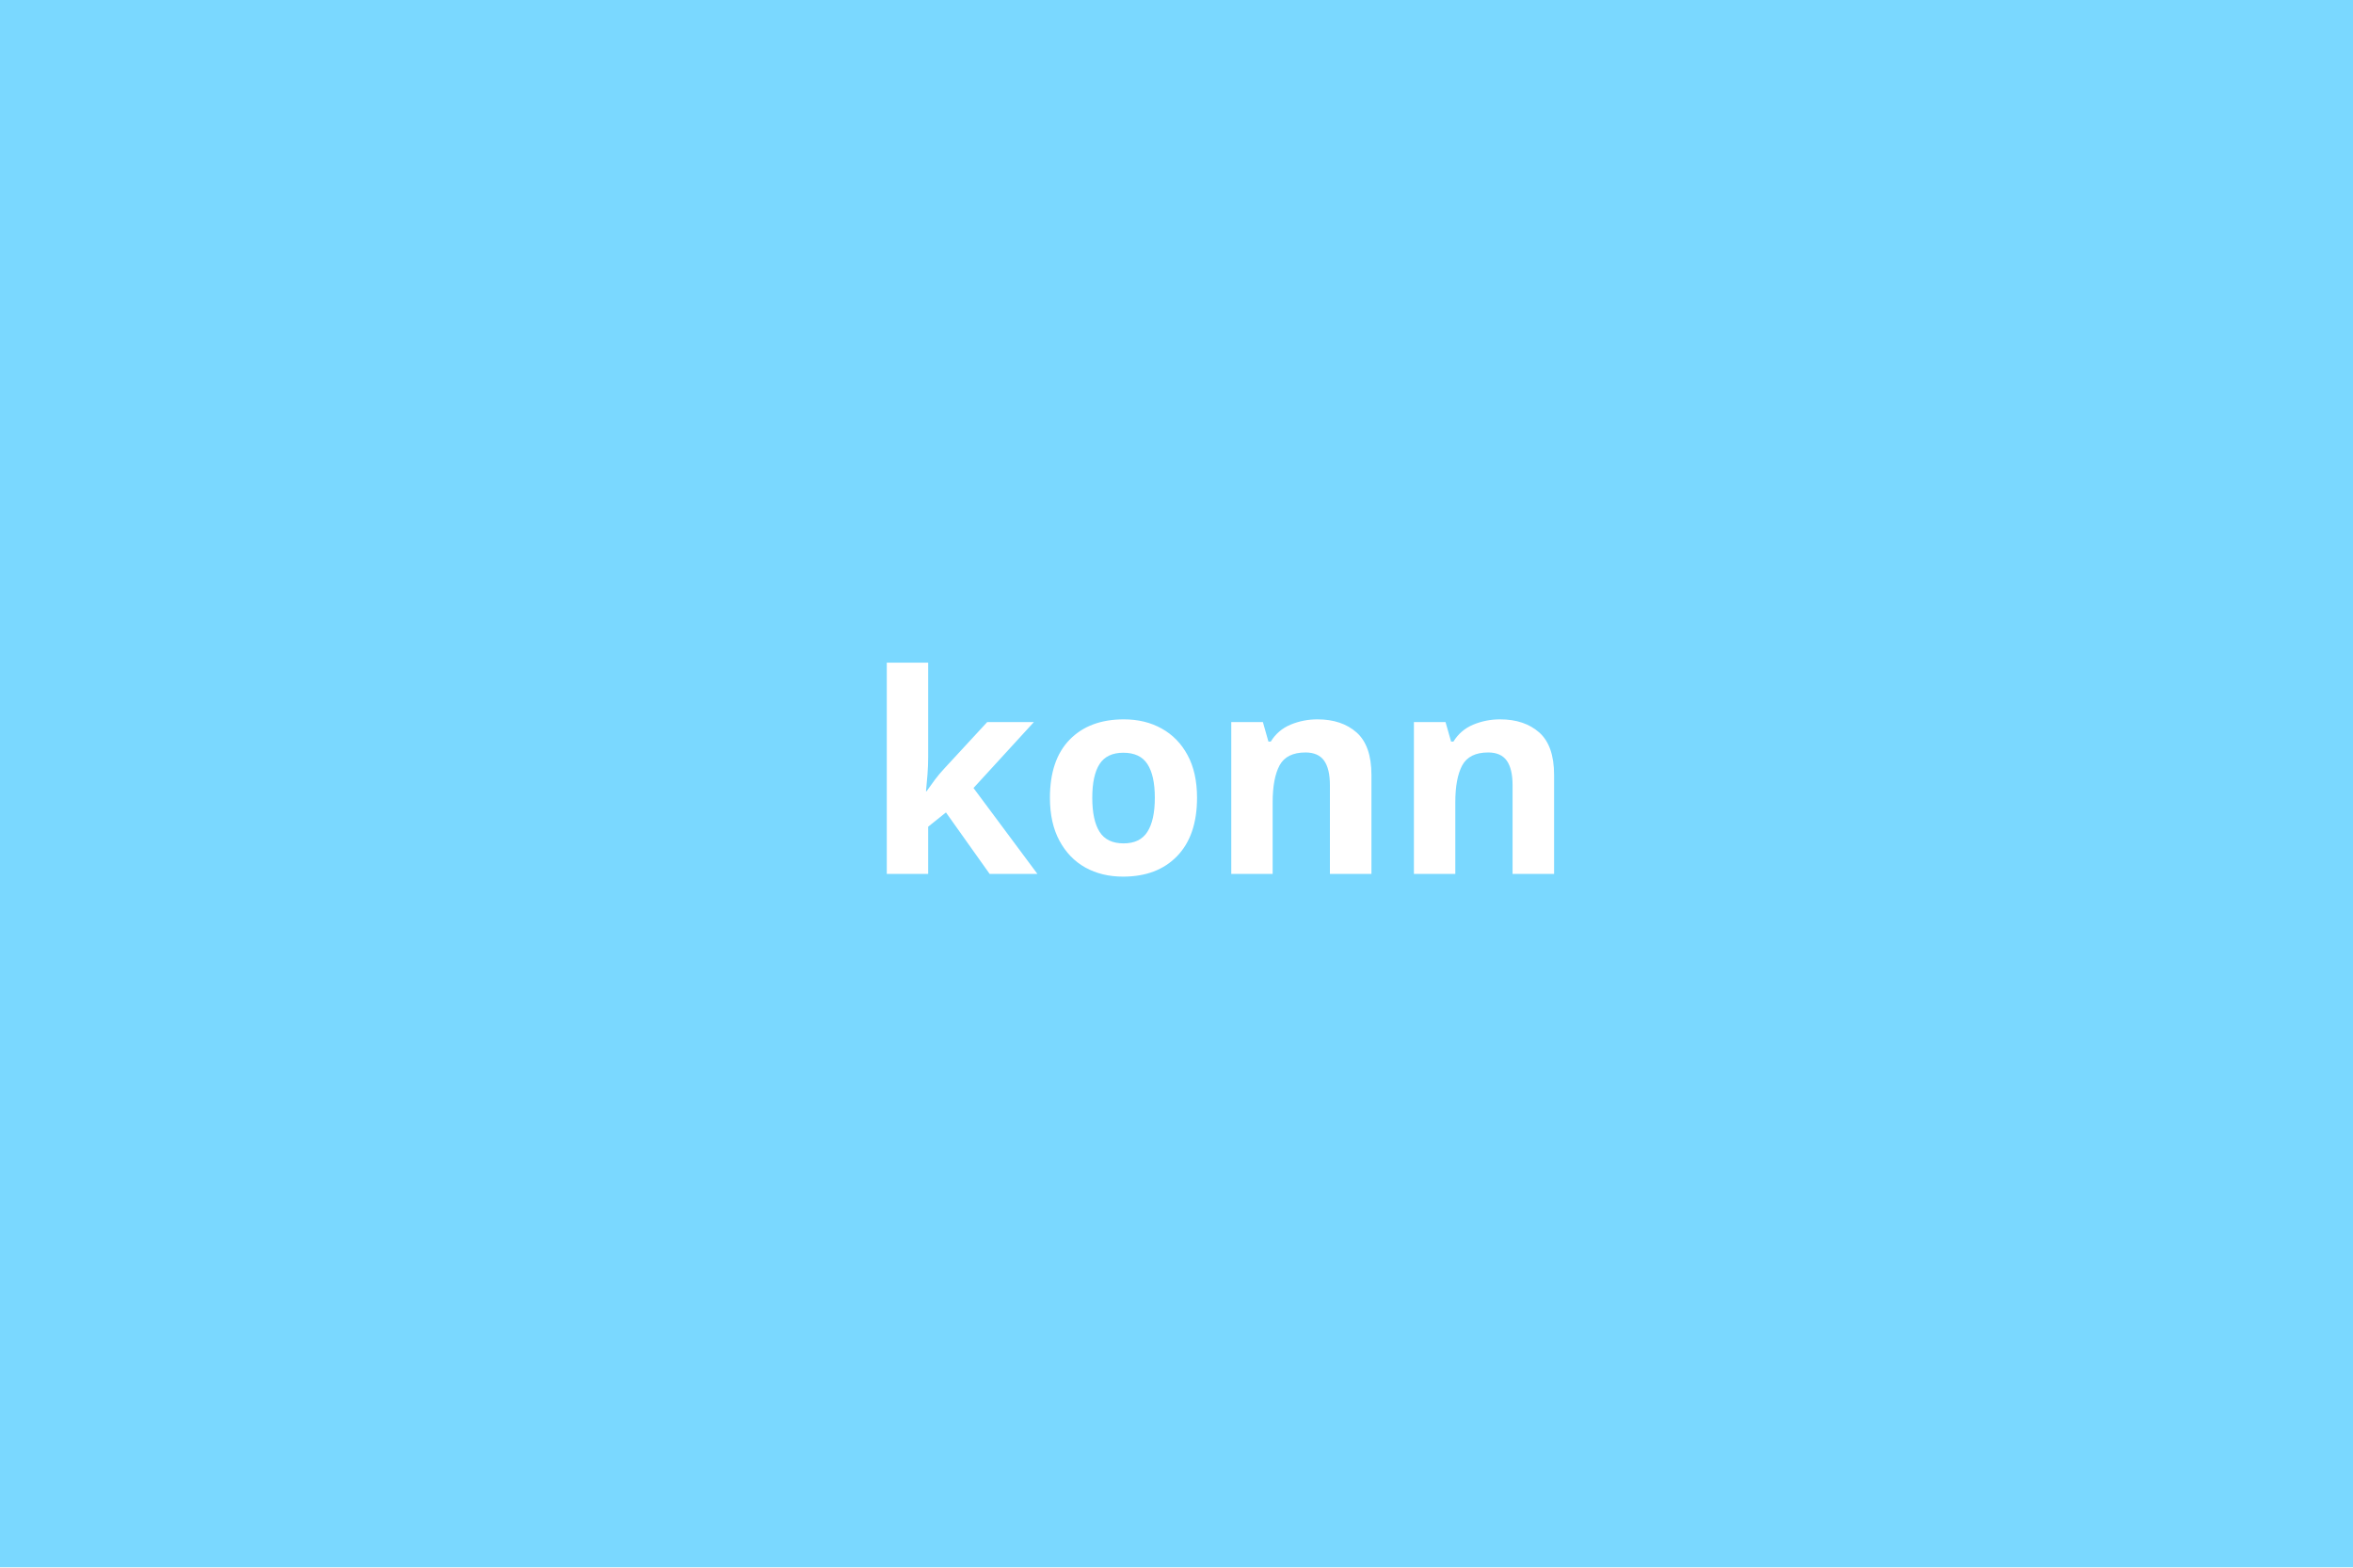
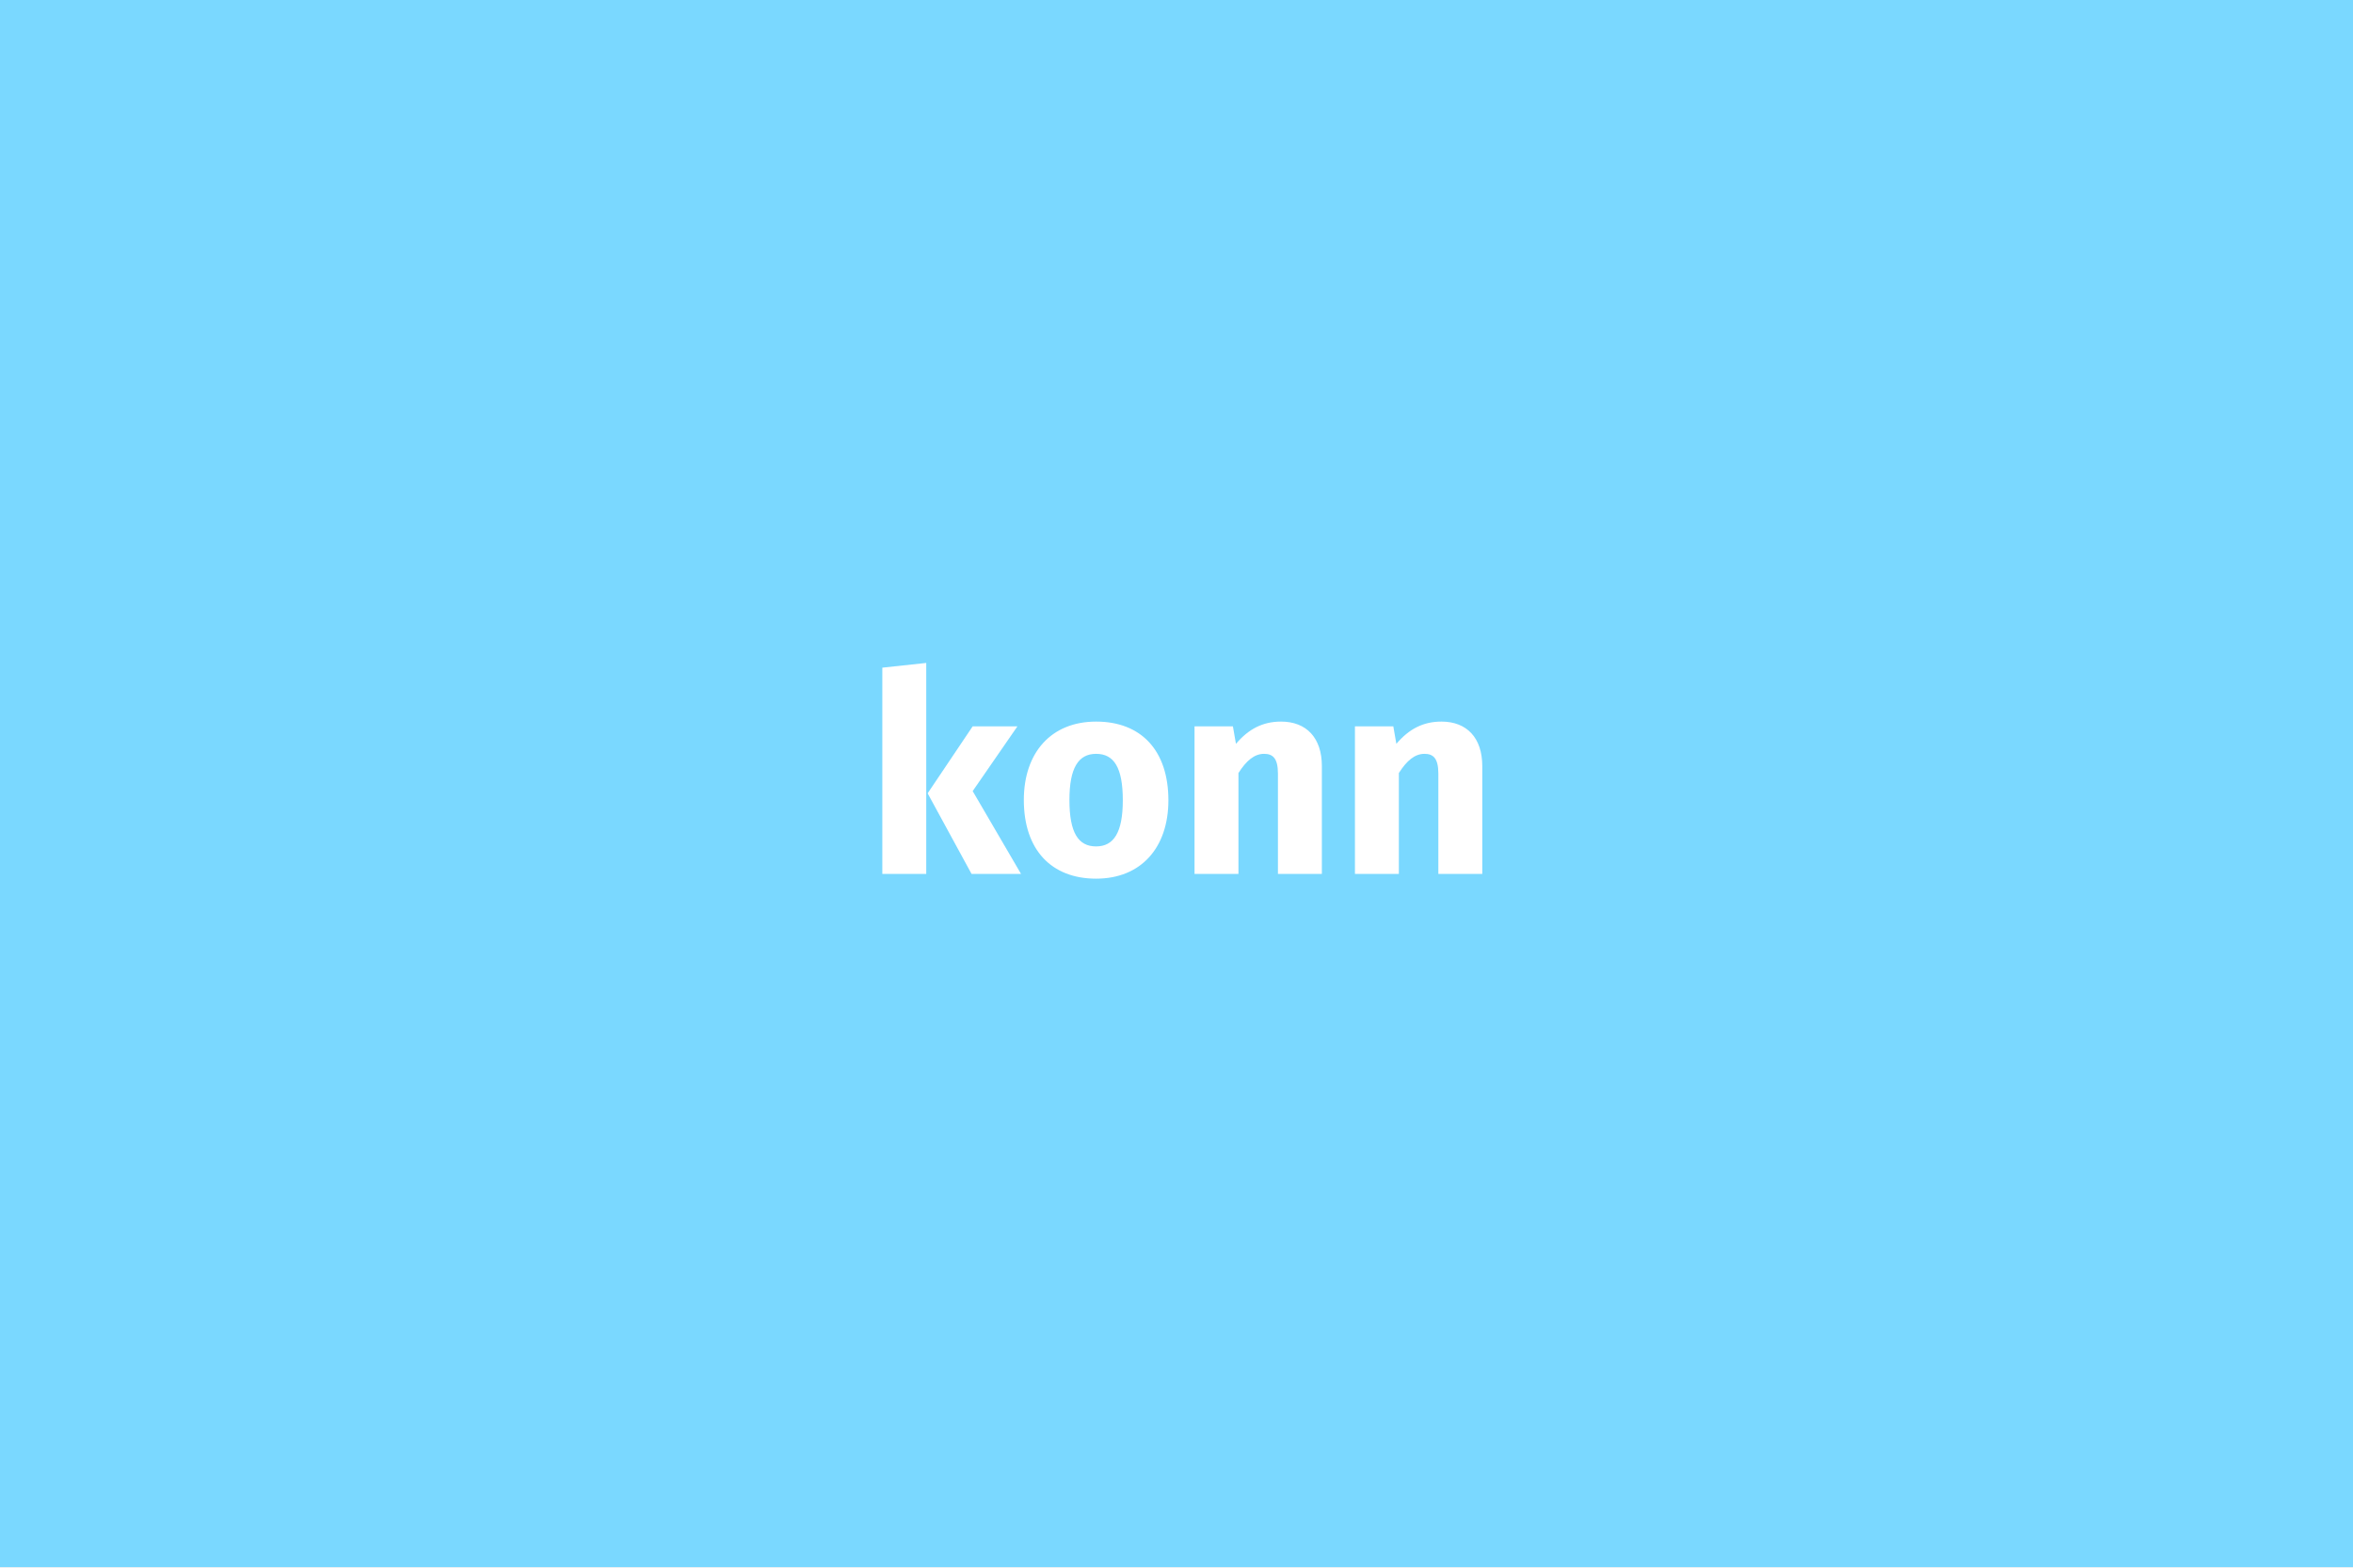
<svg xmlns="http://www.w3.org/2000/svg" width="270.933mm" height="180.446mm" viewBox="0 0 270.933 180.446" version="1.1" id="svg5">
  <defs id="defs2" />
  <g id="layer1" transform="translate(7.541626,-77.93422)">
    <rect style="fill:#7ad8ff;fill-opacity:1;stroke-width:0.324;stroke-linecap:round" id="rect6782-3" width="270.933" height="180.446" x="-7.542" y="77.934" />
-     <text xml:space="preserve" style="font-size:32.012px;line-height:1.25;font-family:sans-serif;letter-spacing:0px;stroke-width:0.8" x="92.067" y="178.566" id="text2623">
-       <tspan id="tspan2621" style="font-style:normal;font-variant:normal;font-weight:bold;font-stretch:normal;font-family:'Fira Sans';-inkscape-font-specification:'Fira Sans Bold';fill:#ffffff;fill-opacity:1;stroke-width:0.8" x="92.067" y="178.566">konn</tspan>
-     </text>
+     <g aria-label="konn" id="text2623" style="font-size:32.012px;line-height:1.25;letter-spacing:0px;stroke-width:0.8">
+       <path d="m 99.11,154.269 -5.058,0.544 v 23.753 h 5.058 z m 10.5,7.299 h -5.154 l -5.186,7.715 5.058,9.283 h 5.698 l -5.57,-9.539 z" style="font-weight:bold;font-family:'Fira Sans';-inkscape-font-specification:'Fira Sans Bold';fill:#ffffff" id="path1508" />
+       <path d="m 118.669,161.023 c -5.186,0 -8.323,3.585 -8.323,9.027 0,5.73 3.169,9.059 8.323,9.059 5.186,0 8.323,-3.585 8.323,-9.027 0,-5.73 -3.137,-9.059 -8.323,-9.059 z m 0,3.713 c 2.049,0 3.073,1.569 3.073,5.346 0,3.681 -1.024,5.314 -3.073,5.314 -2.049,0 -3.073,-1.569 -3.073,-5.346 0,-3.681 1.024,-5.314 3.073,-5.314 z" style="font-weight:bold;font-family:'Fira Sans';-inkscape-font-specification:'Fira Sans Bold';fill:#ffffff" id="path1510" />
+       <path d="m 139.957,161.023 c -2.113,0 -3.745,0.864 -5.186,2.561 l -0.352,-2.017 h -4.418 v 16.998 h 5.058 v -11.62 c 0.896,-1.409 1.825,-2.209 2.945,-2.209 0.992,0 1.601,0.48 1.601,2.273 v 11.556 h 5.058 v -12.421 c 0,-3.233 -1.761,-5.122 -4.706,-5.122 z" style="font-weight:bold;font-family:'Fira Sans';-inkscape-font-specification:'Fira Sans Bold';fill:#ffffff" id="path1512" />
+       <path d="m 158.427,161.023 c -2.113,0 -3.745,0.864 -5.186,2.561 l -0.352,-2.017 h -4.418 v 16.998 h 5.058 v -11.62 c 0.896,-1.409 1.825,-2.209 2.945,-2.209 0.992,0 1.601,0.48 1.601,2.273 v 11.556 h 5.058 v -12.421 c 0,-3.233 -1.761,-5.122 -4.706,-5.122 z" style="font-weight:bold;font-family:'Fira Sans';-inkscape-font-specification:'Fira Sans Bold';fill:#ffffff" id="path1514" />
+     </g>
  </g>
</svg>
